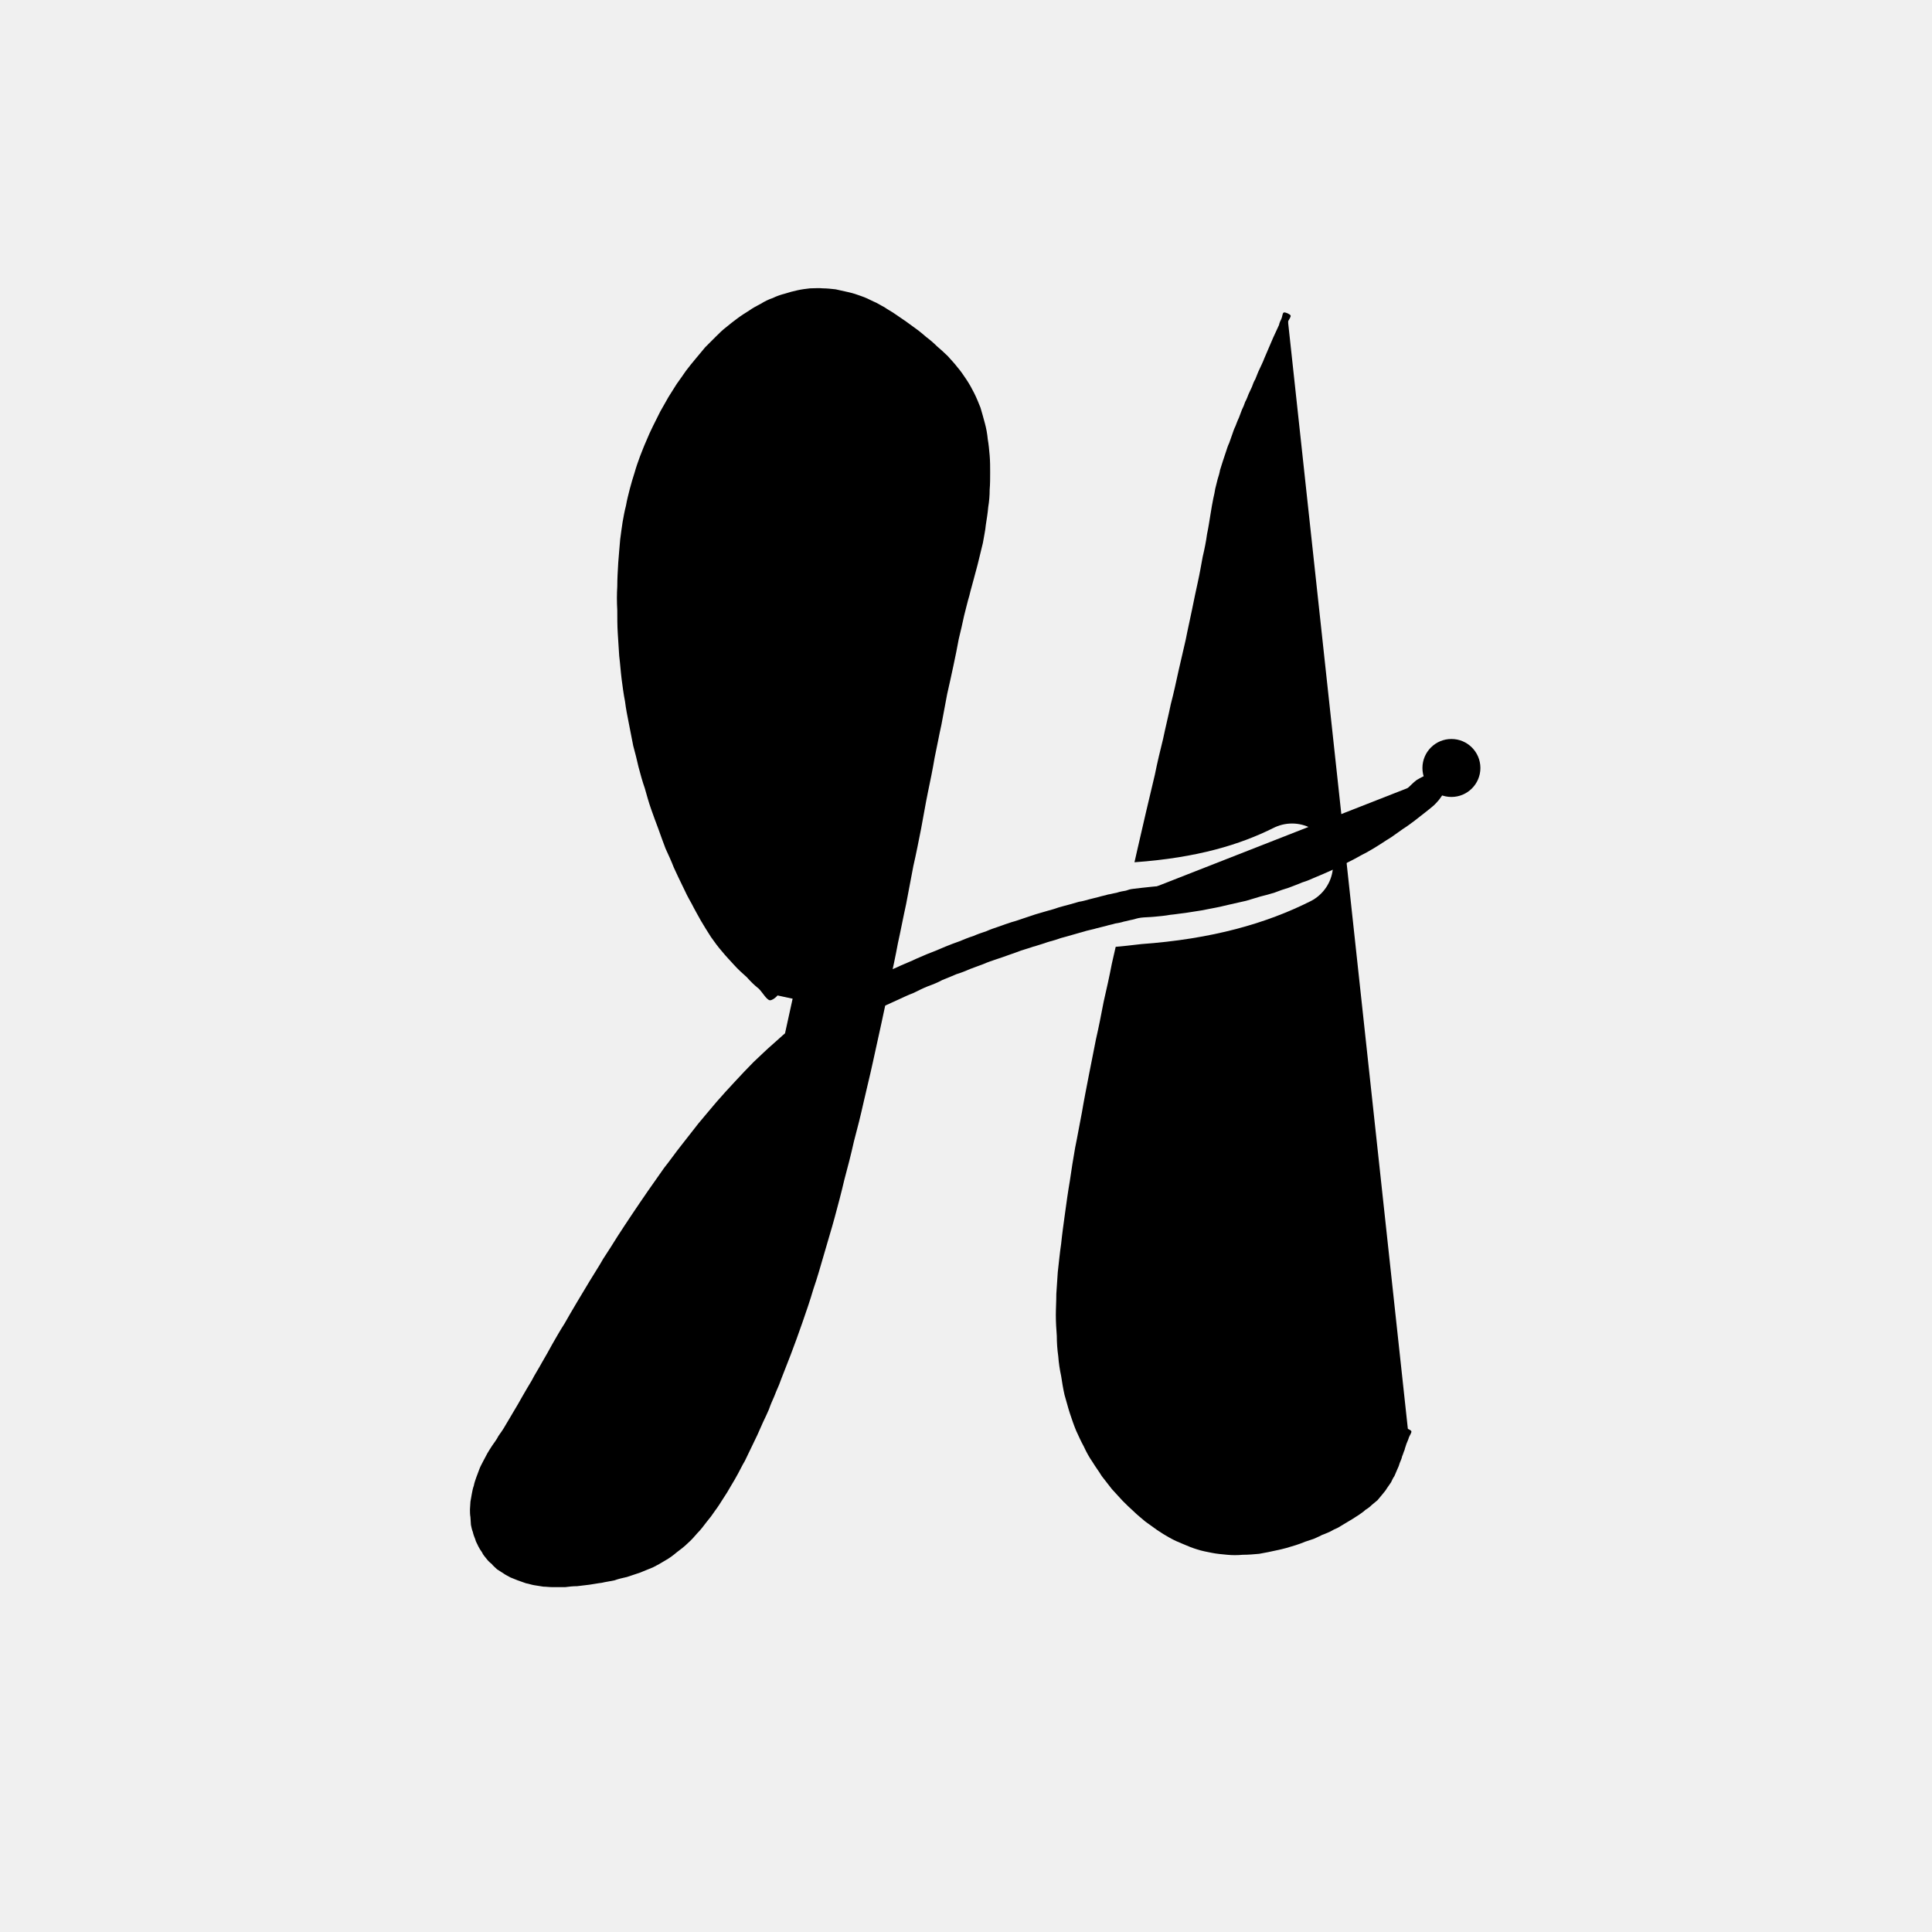
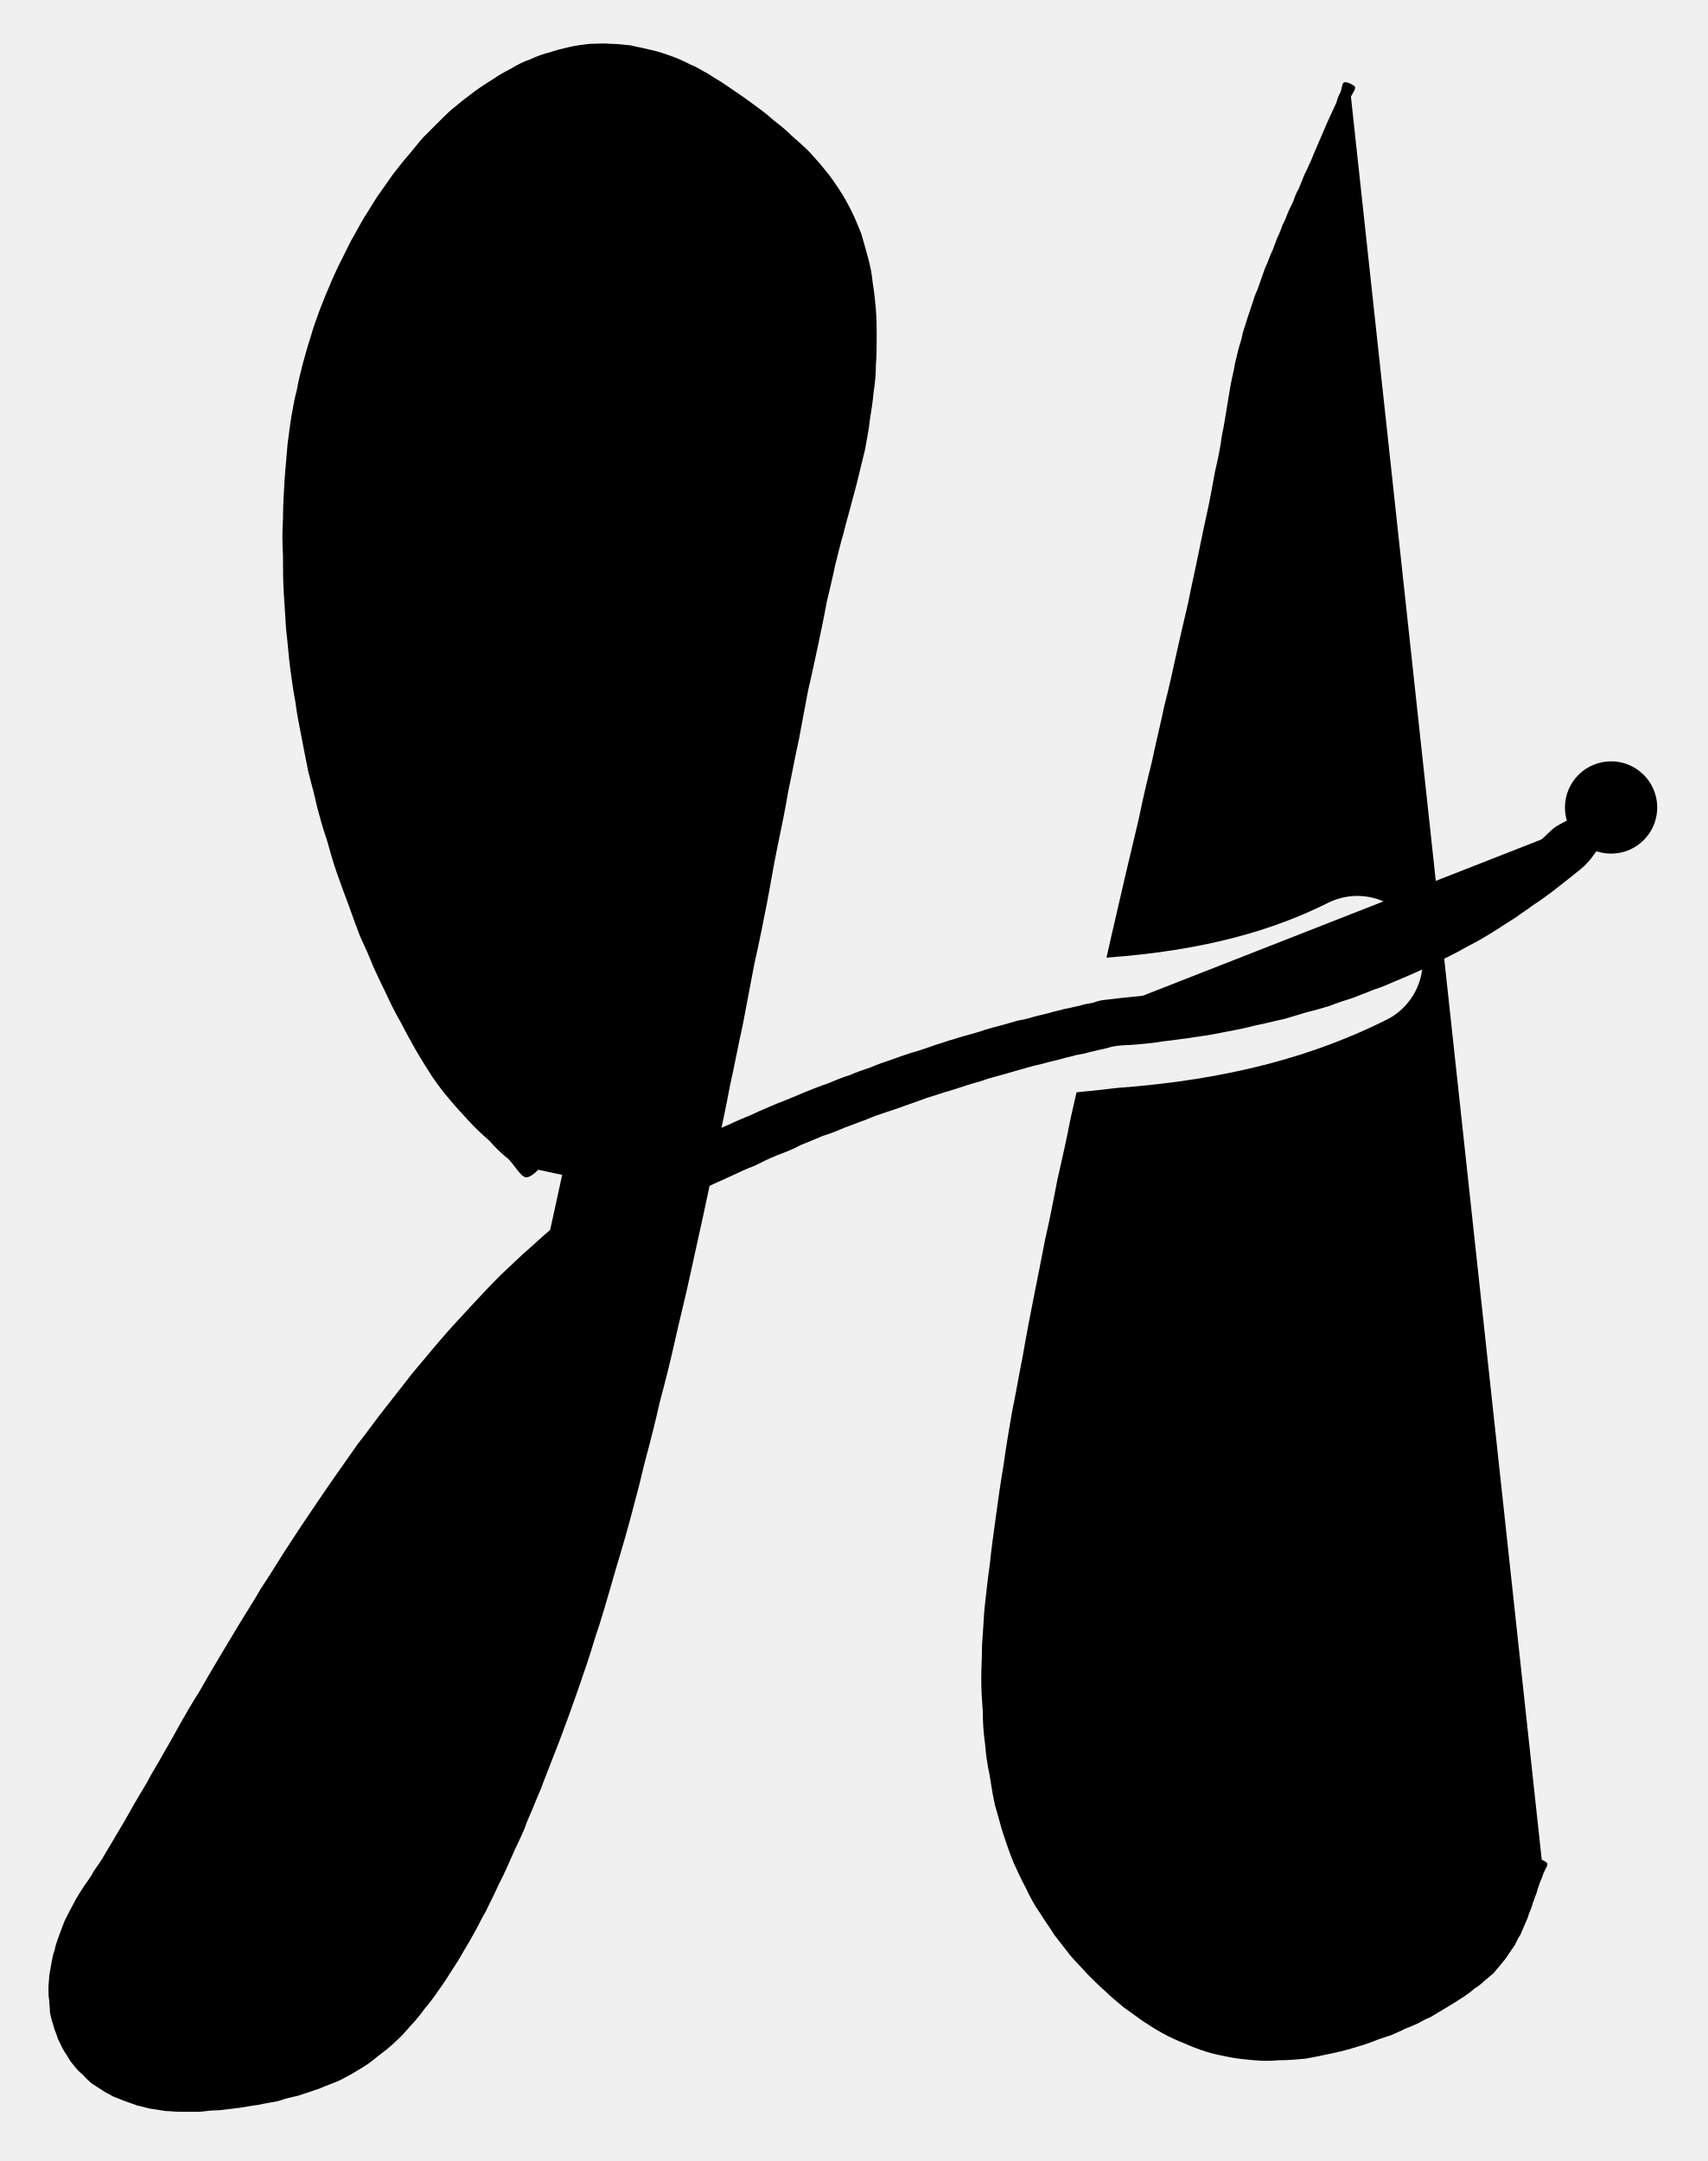
- <svg class="monogram" viewBox="0 0 40 40" aria-hidden="true">
+ <svg class="monogram" viewBox="9.1 5.4 22.2 28.1" aria-hidden="true">
  <defs>
    <mask id="mono-weave" maskUnits="userSpaceOnUse" x="-5" y="-5" width="50" height="50">
      <rect x="-5" y="-5" width="50" height="50" fill="#fff" />
      <path d="M19.95 19 C 21.75 18.85, 22.75 18.8, 23.55 18.7 C 24.95 18.6, 25.95 18.3, 26.75 17.9" fill="none" stroke="#000" stroke-width="1.7" stroke-linecap="round" />
    </mask>
  </defs>
  <path class="mono-line mono-j" pathLength="1" d="M16.05 20.6 C 14.25 18.8, 12.75 15, 13.15 11.2 C 13.45 8.5, 15.45 6, 17.25 6.3 C 19.25 6.63, 20.05 9, 19.25 11.72 C 18.45 14.44, 17.15 23.8, 15.25 28.3 C 14.45 30.3, 13.25 32.6, 11.45 32.55 C 10.05 32.5, 9.65 31.3, 10.45 30.1 C 11.45 28.7, 14.05 23, 17.45 20.9" />
  <path class="mono-ink mono-ink-j" d="M16.16 20.49C16.16 20.42 16.01 20.34 15.95 20.26C15.88 20.17 15.82 20.08 15.76 19.98C15.7 19.89 15.64 19.79 15.58 19.69C15.53 19.59 15.47 19.49 15.42 19.38C15.36 19.28 15.3 19.17 15.24 19.07C15.18 18.96 15.11 18.86 15.05 18.75C14.99 18.64 14.93 18.53 14.86 18.42C14.8 18.31 14.75 18.19 14.69 18.07C14.63 17.95 14.57 17.83 14.52 17.71C14.46 17.59 14.41 17.46 14.36 17.34C14.31 17.21 14.26 17.08 14.21 16.95C14.16 16.82 14.11 16.69 14.07 16.55C14.02 16.42 13.98 16.28 13.94 16.14C13.9 16.01 13.86 15.87 13.82 15.73C13.79 15.59 13.75 15.44 13.72 15.3C13.69 15.16 13.66 15.01 13.63 14.87C13.6 14.72 13.57 14.57 13.55 14.43C13.53 14.28 13.51 14.13 13.49 13.98C13.47 13.83 13.45 13.68 13.44 13.53C13.43 13.38 13.42 13.23 13.41 13.08C13.4 12.92 13.4 12.77 13.4 12.62C13.39 12.46 13.39 12.31 13.4 12.16C13.4 12 13.41 11.85 13.42 11.69C13.43 11.54 13.44 11.36 13.46 11.23C13.47 11.1 13.48 11.02 13.5 10.91C13.52 10.81 13.54 10.7 13.56 10.6C13.59 10.49 13.61 10.39 13.64 10.28C13.67 10.18 13.7 10.07 13.73 9.97C13.76 9.87 13.8 9.77 13.83 9.67C13.87 9.57 13.91 9.47 13.95 9.37C13.99 9.28 14.03 9.18 14.08 9.09C14.12 8.99 14.17 8.9 14.22 8.81C14.27 8.72 14.32 8.63 14.37 8.54C14.42 8.46 14.48 8.37 14.53 8.29C14.59 8.21 14.64 8.13 14.7 8.05C14.76 7.97 14.82 7.89 14.88 7.82C14.94 7.75 15 7.68 15.06 7.61C15.12 7.54 15.19 7.48 15.25 7.42C15.31 7.36 15.38 7.3 15.44 7.24C15.51 7.19 15.57 7.13 15.64 7.09C15.7 7.04 15.77 6.99 15.84 6.95C15.9 6.91 15.97 6.87 16.04 6.83C16.1 6.8 16.17 6.77 16.24 6.74C16.3 6.71 16.37 6.69 16.43 6.67C16.5 6.65 16.56 6.63 16.63 6.62C16.69 6.61 16.76 6.6 16.82 6.59C16.89 6.59 16.95 6.58 17.01 6.59C17.07 6.59 17.13 6.59 17.2 6.61C17.27 6.62 17.35 6.63 17.42 6.65C17.49 6.67 17.55 6.69 17.62 6.72C17.68 6.74 17.75 6.77 17.81 6.8C17.87 6.83 17.93 6.86 17.99 6.89C18.04 6.93 18.1 6.97 18.15 7.01C18.2 7.06 18.25 7.1 18.29 7.16C18.33 7.21 18.37 7.27 18.4 7.33C18.43 7.39 18.46 7.45 18.49 7.52C18.51 7.58 18.53 7.65 18.54 7.72C18.56 7.79 18.57 7.86 18.58 7.93C18.58 8 18.59 8.08 18.59 8.15C18.59 8.22 18.59 8.3 18.59 8.37C18.59 8.44 18.59 8.51 18.59 8.59C18.59 8.66 18.59 8.73 18.6 8.81C18.6 8.88 18.6 8.96 18.6 9.04C18.6 9.11 18.61 9.19 18.61 9.27C18.61 9.35 18.61 9.43 18.61 9.51C18.61 9.59 18.61 9.68 18.61 9.76C18.61 9.85 18.6 9.94 18.6 10.02C18.59 10.11 18.58 10.2 18.57 10.29C18.56 10.39 18.55 10.48 18.54 10.57C18.52 10.67 18.51 10.76 18.49 10.86C18.47 10.96 18.44 11.05 18.42 11.15C18.4 11.25 18.37 11.33 18.34 11.45C18.31 11.57 18.26 11.71 18.23 11.86C18.19 12 18.15 12.15 18.11 12.31C18.08 12.47 18.04 12.65 18 12.82C17.96 13 17.92 13.19 17.88 13.38C17.84 13.58 17.8 13.78 17.75 13.99C17.71 14.2 17.67 14.42 17.62 14.64C17.58 14.86 17.53 15.09 17.49 15.33C17.44 15.56 17.39 15.8 17.35 16.05C17.3 16.29 17.25 16.54 17.2 16.79C17.15 17.05 17.1 17.3 17.05 17.56C17 17.82 16.95 18.09 16.89 18.35C16.84 18.62 16.79 18.88 16.73 19.15C16.68 19.42 16.62 19.69 16.56 19.96C16.51 20.23 16.45 20.5 16.39 20.77C16.33 21.05 16.27 21.32 16.21 21.59C16.15 21.85 16.09 22.12 16.03 22.39C15.97 22.66 15.9 22.92 15.84 23.18C15.78 23.44 15.71 23.7 15.64 23.96C15.58 24.21 15.51 24.46 15.44 24.71C15.38 24.95 15.31 25.2 15.24 25.43C15.17 25.67 15.1 25.9 15.03 26.12C14.96 26.34 14.89 26.56 14.81 26.77C14.74 26.98 14.67 27.18 14.6 27.38C14.52 27.57 14.43 27.8 14.37 27.93C14.32 28.07 14.3 28.11 14.27 28.19C14.24 28.27 14.2 28.35 14.17 28.43C14.13 28.51 14.1 28.59 14.06 28.67C14.03 28.75 13.99 28.83 13.95 28.91C13.92 28.99 13.88 29.07 13.84 29.15C13.8 29.23 13.77 29.31 13.73 29.38C13.69 29.46 13.65 29.54 13.61 29.61C13.57 29.69 13.53 29.76 13.49 29.83C13.45 29.91 13.41 29.98 13.37 30.05C13.33 30.12 13.29 30.19 13.25 30.25C13.2 30.32 13.16 30.39 13.12 30.45C13.09 30.52 13.05 30.58 13.01 30.65C12.97 30.71 12.93 30.77 12.9 30.83C12.86 30.89 12.82 30.96 12.79 31.02C12.76 31.08 12.72 31.14 12.69 31.2C12.66 31.26 12.63 31.32 12.6 31.38C12.57 31.44 12.54 31.5 12.51 31.56C12.47 31.62 12.44 31.68 12.4 31.73C12.36 31.78 12.32 31.84 12.28 31.88C12.24 31.93 12.19 31.98 12.15 32.01C12.1 32.05 12.05 32.09 11.99 32.12C11.94 32.15 11.88 32.18 11.83 32.19C11.77 32.21 11.71 32.23 11.65 32.23C11.59 32.24 11.51 32.24 11.46 32.24C11.4 32.24 11.36 32.23 11.31 32.23C11.27 32.22 11.22 32.22 11.18 32.21C11.14 32.2 11.09 32.19 11.06 32.18C11.02 32.17 10.98 32.16 10.94 32.14C10.91 32.13 10.88 32.12 10.84 32.1C10.81 32.09 10.78 32.07 10.75 32.05C10.73 32.03 10.7 32.02 10.68 32C10.65 31.98 10.63 31.96 10.61 31.94C10.58 31.92 10.56 31.89 10.55 31.87C10.53 31.85 10.51 31.83 10.49 31.8C10.48 31.78 10.46 31.75 10.45 31.73C10.44 31.7 10.43 31.67 10.41 31.65C10.4 31.62 10.39 31.59 10.39 31.56C10.38 31.53 10.37 31.5 10.37 31.47C10.36 31.43 10.36 31.4 10.35 31.37C10.35 31.33 10.35 31.3 10.35 31.26C10.35 31.23 10.36 31.19 10.36 31.15C10.36 31.12 10.37 31.08 10.38 31.04C10.38 31 10.39 30.96 10.4 30.92C10.41 30.88 10.43 30.84 10.44 30.8C10.46 30.75 10.47 30.71 10.49 30.67C10.51 30.63 10.53 30.58 10.55 30.54C10.57 30.5 10.6 30.45 10.62 30.41C10.65 30.36 10.67 30.33 10.71 30.27C10.74 30.22 10.8 30.15 10.84 30.07C10.89 30 10.94 29.91 11 29.83C11.05 29.74 11.11 29.65 11.17 29.55C11.22 29.45 11.28 29.34 11.35 29.23C11.41 29.12 11.48 29.01 11.55 28.89C11.61 28.77 11.68 28.65 11.76 28.52C11.83 28.39 11.9 28.26 11.98 28.13C12.06 27.99 12.14 27.86 12.22 27.72C12.3 27.58 12.39 27.43 12.47 27.29C12.56 27.14 12.65 26.99 12.74 26.84C12.83 26.69 12.92 26.54 13.02 26.39C13.11 26.24 13.21 26.08 13.31 25.93C13.41 25.78 13.51 25.62 13.61 25.47C13.72 25.31 13.82 25.16 13.93 25.01C14.04 24.85 14.14 24.7 14.26 24.55C14.37 24.4 14.48 24.24 14.59 24.1C14.71 23.95 14.82 23.8 14.94 23.66C15.06 23.51 15.18 23.37 15.3 23.23C15.42 23.09 15.54 22.95 15.66 22.82C15.79 22.69 15.91 22.56 16.04 22.43C16.16 22.31 16.29 22.19 16.42 22.07C16.55 21.95 16.68 21.84 16.81 21.74C16.94 21.63 17.08 21.53 17.21 21.43C17.34 21.34 17.6 21.3 17.61 21.16C17.63 21.03 17.41 20.68 17.29 20.64C17.16 20.6 16.99 20.83 16.85 20.93C16.7 21.03 16.56 21.14 16.42 21.25C16.28 21.37 16.14 21.49 16.01 21.61C15.87 21.73 15.74 21.86 15.6 21.99C15.47 22.12 15.34 22.26 15.21 22.4C15.08 22.54 14.95 22.68 14.83 22.82C14.7 22.97 14.58 23.12 14.46 23.26C14.34 23.41 14.22 23.57 14.1 23.72C13.98 23.87 13.87 24.03 13.75 24.18C13.64 24.34 13.53 24.49 13.42 24.65C13.31 24.81 13.2 24.97 13.1 25.12C12.99 25.28 12.89 25.44 12.79 25.59C12.69 25.75 12.59 25.91 12.49 26.06C12.4 26.22 12.3 26.37 12.21 26.52C12.12 26.67 12.03 26.82 11.94 26.97C11.85 27.12 11.77 27.26 11.69 27.4C11.6 27.54 11.52 27.68 11.44 27.82C11.37 27.95 11.29 28.09 11.22 28.21C11.15 28.34 11.07 28.46 11.01 28.58C10.94 28.7 10.87 28.81 10.81 28.92C10.75 29.03 10.69 29.13 10.63 29.23C10.57 29.33 10.52 29.42 10.47 29.5C10.42 29.59 10.37 29.66 10.32 29.73C10.28 29.81 10.23 29.87 10.19 29.93C10.15 29.99 10.12 30.04 10.09 30.09C10.06 30.15 10.03 30.2 10 30.26C9.97 30.32 9.94 30.37 9.92 30.43C9.9 30.48 9.88 30.54 9.86 30.59C9.84 30.65 9.82 30.7 9.81 30.76C9.79 30.81 9.78 30.87 9.77 30.92C9.76 30.98 9.75 31.03 9.74 31.09C9.74 31.14 9.73 31.2 9.73 31.25C9.73 31.3 9.73 31.36 9.74 31.41C9.74 31.46 9.75 31.52 9.75 31.57C9.76 31.62 9.77 31.67 9.79 31.72C9.8 31.77 9.82 31.82 9.84 31.87C9.85 31.92 9.88 31.96 9.9 32.01C9.92 32.05 9.95 32.1 9.98 32.14C10 32.19 10.04 32.23 10.07 32.27C10.1 32.31 10.14 32.35 10.18 32.38C10.21 32.42 10.25 32.45 10.29 32.49C10.34 32.52 10.38 32.55 10.43 32.58C10.47 32.61 10.52 32.63 10.57 32.66C10.62 32.68 10.67 32.7 10.72 32.72C10.78 32.74 10.83 32.76 10.89 32.78C10.95 32.79 11 32.81 11.06 32.82C11.12 32.83 11.18 32.84 11.25 32.85C11.31 32.85 11.37 32.86 11.44 32.86C11.52 32.86 11.61 32.86 11.7 32.86C11.78 32.85 11.86 32.84 11.95 32.84C12.03 32.83 12.12 32.82 12.2 32.81C12.28 32.8 12.37 32.78 12.46 32.77C12.54 32.75 12.63 32.74 12.72 32.72C12.8 32.69 12.89 32.67 12.98 32.65C13.07 32.62 13.16 32.59 13.25 32.56C13.34 32.52 13.43 32.49 13.52 32.45C13.6 32.41 13.69 32.36 13.77 32.31C13.86 32.26 13.94 32.2 14.01 32.14C14.09 32.08 14.17 32.02 14.24 31.95C14.31 31.89 14.38 31.81 14.44 31.74C14.51 31.67 14.57 31.59 14.63 31.51C14.69 31.44 14.75 31.36 14.81 31.27C14.87 31.19 14.92 31.11 14.97 31.03C15.03 30.94 15.08 30.86 15.13 30.77C15.18 30.69 15.23 30.6 15.28 30.51C15.33 30.42 15.37 30.33 15.42 30.25C15.46 30.16 15.51 30.07 15.55 29.98C15.59 29.89 15.64 29.8 15.68 29.71C15.72 29.62 15.76 29.53 15.8 29.44C15.84 29.36 15.88 29.27 15.92 29.18C15.95 29.09 15.99 29 16.03 28.91C16.06 28.83 16.07 28.81 16.13 28.67C16.18 28.53 16.29 28.26 16.37 28.05C16.45 27.84 16.53 27.62 16.61 27.39C16.69 27.16 16.77 26.93 16.84 26.69C16.92 26.46 16.99 26.21 17.06 25.97C17.13 25.72 17.21 25.47 17.28 25.21C17.35 24.95 17.42 24.69 17.48 24.43C17.55 24.17 17.62 23.9 17.68 23.63C17.75 23.37 17.82 23.09 17.88 22.82C17.94 22.55 18.01 22.28 18.07 22C18.13 21.73 18.19 21.45 18.25 21.18C18.31 20.9 18.37 20.63 18.42 20.35C18.48 20.08 18.54 19.8 18.59 19.53C18.65 19.26 18.7 18.99 18.76 18.72C18.81 18.46 18.86 18.19 18.91 17.93C18.97 17.67 19.02 17.41 19.07 17.16C19.12 16.9 19.16 16.65 19.21 16.41C19.26 16.17 19.31 15.93 19.35 15.69C19.4 15.46 19.44 15.23 19.49 15.01C19.53 14.79 19.57 14.58 19.61 14.37C19.66 14.16 19.7 13.96 19.74 13.78C19.78 13.59 19.82 13.4 19.85 13.23C19.89 13.06 19.93 12.9 19.96 12.75C20 12.6 20.03 12.46 20.07 12.33C20.1 12.2 20.13 12.11 20.16 11.99C20.19 11.87 20.23 11.74 20.26 11.61C20.29 11.49 20.32 11.36 20.35 11.24C20.37 11.11 20.4 10.99 20.41 10.87C20.43 10.74 20.45 10.62 20.46 10.5C20.48 10.38 20.49 10.26 20.49 10.14C20.5 10.02 20.5 9.9 20.5 9.78C20.5 9.66 20.5 9.55 20.49 9.43C20.48 9.32 20.47 9.2 20.45 9.09C20.44 8.98 20.42 8.87 20.39 8.76C20.36 8.65 20.33 8.54 20.3 8.44C20.26 8.34 20.22 8.24 20.17 8.14C20.12 8.04 20.07 7.95 20.01 7.86C19.95 7.77 19.89 7.68 19.82 7.6C19.76 7.52 19.69 7.45 19.62 7.37C19.55 7.3 19.47 7.23 19.4 7.17C19.33 7.1 19.26 7.04 19.18 6.98C19.11 6.92 19.04 6.86 18.97 6.81C18.89 6.75 18.82 6.7 18.75 6.65C18.68 6.6 18.6 6.55 18.53 6.5C18.46 6.45 18.38 6.41 18.31 6.36C18.23 6.32 18.16 6.27 18.08 6.24C18 6.2 17.92 6.16 17.83 6.13C17.75 6.1 17.66 6.07 17.57 6.05C17.48 6.03 17.39 6.01 17.3 5.99C17.21 5.98 17.12 5.97 17.04 5.97C16.95 5.96 16.86 5.97 16.77 5.97C16.68 5.98 16.6 5.99 16.51 6.01C16.42 6.03 16.34 6.05 16.25 6.08C16.17 6.1 16.08 6.13 16 6.17C15.91 6.2 15.83 6.24 15.75 6.29C15.67 6.33 15.58 6.38 15.51 6.43C15.43 6.48 15.35 6.53 15.27 6.59C15.19 6.65 15.11 6.71 15.04 6.77C14.96 6.83 14.89 6.9 14.82 6.97C14.75 7.04 14.67 7.12 14.6 7.19C14.53 7.27 14.47 7.35 14.4 7.43C14.33 7.51 14.27 7.59 14.2 7.68C14.14 7.77 14.08 7.85 14.01 7.95C13.95 8.04 13.9 8.13 13.84 8.22C13.78 8.32 13.73 8.42 13.67 8.52C13.62 8.62 13.57 8.72 13.52 8.82C13.47 8.92 13.42 9.03 13.38 9.13C13.33 9.24 13.29 9.35 13.25 9.45C13.21 9.56 13.17 9.67 13.14 9.78C13.1 9.9 13.07 10.01 13.04 10.12C13.01 10.24 12.98 10.35 12.96 10.47C12.93 10.58 12.91 10.7 12.89 10.81C12.87 10.93 12.86 11.03 12.84 11.17C12.83 11.31 12.81 11.49 12.8 11.65C12.79 11.82 12.78 11.98 12.78 12.14C12.77 12.3 12.77 12.46 12.78 12.63C12.78 12.79 12.78 12.95 12.79 13.11C12.8 13.27 12.81 13.43 12.82 13.58C12.84 13.74 12.85 13.9 12.87 14.06C12.89 14.21 12.91 14.37 12.94 14.52C12.96 14.68 12.99 14.83 13.02 14.98C13.05 15.14 13.08 15.29 13.11 15.44C13.15 15.59 13.19 15.74 13.22 15.88C13.26 16.03 13.3 16.18 13.35 16.32C13.39 16.46 13.43 16.61 13.48 16.75C13.53 16.89 13.58 17.03 13.63 17.16C13.68 17.3 13.73 17.44 13.78 17.57C13.84 17.7 13.9 17.83 13.95 17.96C14.01 18.09 14.07 18.22 14.13 18.34C14.19 18.47 14.25 18.59 14.32 18.71C14.38 18.83 14.45 18.95 14.51 19.06C14.58 19.18 14.65 19.29 14.72 19.4C14.79 19.5 14.87 19.61 14.95 19.7C15.03 19.8 15.12 19.89 15.2 19.98C15.28 20.07 15.37 20.15 15.46 20.23C15.54 20.32 15.62 20.4 15.71 20.47C15.79 20.55 15.87 20.7 15.94 20.71C16.02 20.71 16.16 20.57 16.16 20.49Z" />
  <path class="mono-line mono-x" pathLength="1" d="M17.45 20.9 C 20.25 19.5, 22.2 19, 23.55 18.7 C 26.15 18.5, 28.35 17.6, 29.95 16" />
  <path class="mono-ink mono-ink-x" d="M17.59 21.18C17.69 21.24 17.82 21.06 17.93 21.01C18.04 20.95 18.15 20.9 18.26 20.85C18.37 20.8 18.48 20.75 18.59 20.7C18.7 20.65 18.8 20.6 18.91 20.56C19.01 20.51 19.11 20.46 19.21 20.42C19.32 20.38 19.42 20.34 19.51 20.29C19.61 20.25 19.71 20.21 19.8 20.17C19.9 20.14 20 20.1 20.09 20.06C20.18 20.03 20.27 19.99 20.36 19.96C20.45 19.92 20.54 19.89 20.63 19.86C20.72 19.83 20.81 19.8 20.89 19.77C20.98 19.74 21.06 19.71 21.14 19.68C21.23 19.65 21.31 19.63 21.39 19.6C21.47 19.58 21.55 19.55 21.62 19.53C21.7 19.5 21.78 19.48 21.85 19.46C21.93 19.43 22 19.41 22.08 19.39C22.15 19.37 22.22 19.35 22.29 19.33C22.36 19.31 22.43 19.29 22.5 19.27C22.57 19.25 22.64 19.24 22.7 19.22C22.77 19.2 22.83 19.19 22.9 19.17C22.96 19.15 23.03 19.14 23.09 19.12C23.15 19.11 23.21 19.1 23.27 19.08C23.33 19.07 23.39 19.05 23.45 19.04C23.5 19.03 23.54 19.01 23.62 19C23.69 18.99 23.8 18.99 23.9 18.98C24.01 18.97 24.12 18.96 24.23 18.94C24.34 18.93 24.45 18.91 24.55 18.9C24.66 18.88 24.76 18.87 24.87 18.85C24.97 18.83 25.08 18.81 25.18 18.79C25.29 18.77 25.39 18.74 25.49 18.72C25.59 18.7 25.7 18.67 25.8 18.65C25.9 18.62 26 18.59 26.1 18.56C26.19 18.54 26.29 18.51 26.39 18.48C26.49 18.44 26.58 18.41 26.68 18.38C26.78 18.34 26.87 18.31 26.96 18.27C27.06 18.24 27.15 18.2 27.24 18.16C27.34 18.12 27.43 18.08 27.52 18.04C27.61 18 27.7 17.96 27.79 17.91C27.88 17.87 27.97 17.82 28.05 17.78C28.14 17.73 28.23 17.68 28.31 17.64C28.4 17.59 28.48 17.54 28.56 17.49C28.65 17.43 28.73 17.38 28.81 17.33C28.89 17.27 28.97 17.22 29.05 17.16C29.13 17.11 29.21 17.05 29.29 16.99C29.37 16.93 29.44 16.87 29.52 16.81C29.59 16.75 29.68 16.69 29.74 16.62C29.81 16.55 29.86 16.46 29.92 16.38C29.97 16.29 30.09 16.21 30.07 16.12C30.06 16.04 29.91 15.89 29.83 15.88C29.74 15.86 29.66 15.97 29.58 16.02C29.5 16.06 29.41 16.1 29.33 16.15C29.26 16.2 29.2 16.27 29.13 16.33C29.06 16.38 28.99 16.44 28.91 16.5C28.84 16.55 28.77 16.6 28.69 16.66C28.62 16.71 28.55 16.76 28.47 16.81C28.39 16.86 28.32 16.91 28.24 16.96C28.16 17.01 28.08 17.05 28 17.1C27.92 17.14 27.84 17.19 27.76 17.23C27.68 17.27 27.6 17.32 27.52 17.36C27.43 17.4 27.35 17.44 27.26 17.48C27.18 17.52 27.09 17.55 27.01 17.59C26.92 17.63 26.83 17.66 26.74 17.69C26.65 17.73 26.56 17.76 26.47 17.79C26.38 17.82 26.29 17.86 26.2 17.88C26.11 17.91 26.02 17.94 25.92 17.97C25.83 18 25.74 18.02 25.64 18.05C25.55 18.07 25.45 18.09 25.35 18.12C25.26 18.14 25.16 18.16 25.06 18.18C24.96 18.2 24.86 18.22 24.76 18.24C24.66 18.25 24.56 18.27 24.46 18.29C24.36 18.3 24.26 18.31 24.15 18.33C24.05 18.34 23.95 18.35 23.84 18.36C23.73 18.37 23.57 18.39 23.48 18.4C23.39 18.41 23.37 18.42 23.31 18.44C23.25 18.45 23.19 18.46 23.13 18.48C23.07 18.49 23.01 18.51 22.94 18.52C22.88 18.54 22.81 18.55 22.75 18.57C22.68 18.59 22.62 18.6 22.55 18.62C22.48 18.64 22.41 18.66 22.34 18.67C22.27 18.69 22.2 18.71 22.13 18.73C22.05 18.75 21.98 18.77 21.91 18.79C21.83 18.82 21.75 18.84 21.68 18.86C21.6 18.88 21.52 18.91 21.44 18.93C21.36 18.96 21.28 18.98 21.2 19.01C21.11 19.04 21.03 19.07 20.95 19.09C20.86 19.12 20.77 19.15 20.69 19.18C20.6 19.21 20.51 19.24 20.42 19.28C20.33 19.31 20.24 19.34 20.15 19.38C20.05 19.41 19.96 19.45 19.86 19.49C19.77 19.52 19.67 19.56 19.57 19.6C19.48 19.64 19.38 19.68 19.28 19.72C19.17 19.76 19.07 19.81 18.97 19.85C18.87 19.9 18.76 19.94 18.65 19.99C18.55 20.04 18.44 20.08 18.33 20.13C18.22 20.18 18.11 20.24 18 20.29C17.89 20.34 17.77 20.4 17.66 20.45C17.55 20.51 17.32 20.5 17.31 20.62C17.3 20.74 17.49 21.11 17.59 21.18Z" />
  <circle class="mono-ink mono-ink-x" cx="30.05" cy="15.9" r="0.6" />
  <g mask="url(#mono-weave)">
    <path class="mono-line mono-h" pathLength="1" d="M26.65 6.5 C 26.25 7.5, 25.95 8.8, 25.75 10.4 C 25.45 13, 22.95 22, 22.55 26.4 C 22.25 29.8, 23.75 32.4, 26.35 31.8 C 27.95 31.4, 28.75 30.6, 29.15 29.6" />
    <path class="mono-ink mono-ink-h" d="M26.58 6.47C26.55 6.48 26.55 6.56 26.53 6.6C26.51 6.64 26.49 6.68 26.48 6.73C26.46 6.77 26.44 6.82 26.42 6.86C26.4 6.9 26.38 6.95 26.36 6.99C26.34 7.04 26.32 7.08 26.3 7.13C26.28 7.18 26.26 7.22 26.24 7.27C26.22 7.32 26.2 7.36 26.18 7.41C26.16 7.46 26.14 7.51 26.12 7.55C26.1 7.6 26.07 7.65 26.05 7.7C26.03 7.75 26.01 7.8 25.99 7.85C25.96 7.9 25.94 7.95 25.92 8.01C25.9 8.06 25.87 8.11 25.85 8.16C25.83 8.21 25.81 8.27 25.78 8.32C25.76 8.38 25.74 8.43 25.71 8.49C25.69 8.54 25.67 8.6 25.65 8.65C25.62 8.71 25.6 8.77 25.58 8.82C25.55 8.88 25.53 8.94 25.51 9C25.49 9.06 25.47 9.11 25.45 9.17C25.42 9.23 25.4 9.3 25.38 9.36C25.36 9.42 25.34 9.48 25.32 9.54C25.3 9.6 25.28 9.67 25.26 9.73C25.25 9.79 25.23 9.86 25.21 9.92C25.19 9.99 25.18 10.05 25.16 10.12C25.15 10.19 25.14 10.23 25.12 10.32C25.1 10.41 25.08 10.54 25.06 10.66C25.04 10.78 25.02 10.92 24.99 11.06C24.97 11.21 24.94 11.36 24.9 11.53C24.87 11.69 24.84 11.87 24.8 12.05C24.76 12.23 24.72 12.42 24.68 12.62C24.64 12.82 24.59 13.03 24.55 13.24C24.5 13.45 24.45 13.67 24.4 13.89C24.35 14.12 24.3 14.35 24.24 14.58C24.19 14.82 24.13 15.06 24.08 15.3C24.02 15.54 23.96 15.79 23.91 16.04C23.85 16.29 23.79 16.55 23.73 16.8C23.67 17.06 23.61 17.32 23.55 17.58C23.49 17.84 23.43 18.1 23.38 18.37C23.32 18.63 23.26 18.9 23.2 19.16C23.14 19.42 23.08 19.69 23.02 19.95C22.97 20.21 22.91 20.48 22.85 20.74C22.8 21 22.75 21.26 22.69 21.52C22.64 21.78 22.59 22.03 22.54 22.28C22.49 22.54 22.44 22.79 22.4 23.03C22.35 23.28 22.31 23.52 22.26 23.76C22.22 23.99 22.18 24.23 22.15 24.45C22.11 24.68 22.08 24.9 22.05 25.12C22.02 25.34 21.99 25.55 21.97 25.75C21.94 25.95 21.92 26.17 21.9 26.34C21.89 26.51 21.88 26.64 21.87 26.79C21.87 26.94 21.86 27.09 21.86 27.23C21.86 27.38 21.87 27.52 21.88 27.66C21.88 27.8 21.89 27.94 21.91 28.08C21.92 28.22 21.94 28.35 21.97 28.49C21.99 28.62 22.01 28.75 22.04 28.88C22.08 29.01 22.11 29.14 22.15 29.26C22.19 29.38 22.23 29.5 22.28 29.62C22.33 29.73 22.38 29.84 22.44 29.95C22.49 30.06 22.55 30.17 22.62 30.27C22.68 30.37 22.75 30.46 22.81 30.56C22.88 30.65 22.95 30.74 23.02 30.83C23.09 30.91 23.17 30.99 23.24 31.07C23.32 31.15 23.39 31.22 23.47 31.29C23.55 31.37 23.63 31.43 23.71 31.5C23.79 31.56 23.88 31.62 23.96 31.68C24.05 31.74 24.13 31.79 24.22 31.84C24.31 31.89 24.4 31.93 24.5 31.97C24.59 32.01 24.69 32.05 24.79 32.08C24.88 32.11 24.99 32.13 25.09 32.15C25.19 32.17 25.3 32.18 25.41 32.19C25.51 32.2 25.62 32.2 25.73 32.19C25.85 32.19 25.96 32.18 26.07 32.17C26.19 32.15 26.33 32.12 26.42 32.1C26.51 32.08 26.56 32.07 26.63 32.05C26.7 32.03 26.76 32.01 26.83 31.99C26.89 31.97 26.95 31.95 27.02 31.92C27.08 31.9 27.14 31.88 27.2 31.86C27.26 31.83 27.32 31.81 27.37 31.78C27.43 31.76 27.49 31.73 27.54 31.71C27.59 31.68 27.65 31.65 27.7 31.63C27.75 31.6 27.8 31.57 27.85 31.54C27.9 31.51 27.95 31.48 28 31.45C28.05 31.42 28.09 31.39 28.14 31.36C28.18 31.33 28.23 31.3 28.27 31.26C28.32 31.23 28.36 31.2 28.4 31.16C28.44 31.13 28.48 31.09 28.52 31.06C28.55 31.02 28.59 30.98 28.62 30.94C28.65 30.9 28.69 30.86 28.71 30.82C28.74 30.78 28.77 30.73 28.8 30.69C28.82 30.65 28.84 30.6 28.87 30.56C28.89 30.51 28.91 30.47 28.93 30.42C28.95 30.38 28.97 30.33 28.98 30.29C29 30.24 29.02 30.2 29.03 30.15C29.05 30.11 29.06 30.06 29.08 30.02C29.09 29.97 29.11 29.93 29.12 29.89C29.14 29.84 29.16 29.8 29.17 29.76C29.19 29.71 29.23 29.66 29.22 29.63C29.2 29.6 29.11 29.56 29.08 29.57C29.05 29.58 29.05 29.65 29.02 29.69C29 29.73 28.98 29.77 28.96 29.81C28.93 29.84 28.91 29.88 28.88 29.91C28.85 29.95 28.83 29.98 28.8 30.01C28.77 30.05 28.74 30.08 28.71 30.11C28.67 30.14 28.64 30.17 28.61 30.2C28.58 30.23 28.54 30.25 28.51 30.28C28.48 30.31 28.44 30.34 28.41 30.36C28.37 30.39 28.34 30.42 28.31 30.44C28.27 30.47 28.24 30.49 28.2 30.52C28.17 30.55 28.14 30.57 28.1 30.6C28.07 30.63 28.04 30.66 28 30.69C27.97 30.71 27.93 30.74 27.9 30.77C27.86 30.8 27.82 30.83 27.79 30.85C27.75 30.88 27.71 30.9 27.67 30.93C27.63 30.96 27.59 30.98 27.54 31.01C27.5 31.03 27.46 31.05 27.41 31.08C27.37 31.1 27.32 31.13 27.27 31.15C27.22 31.17 27.18 31.19 27.13 31.22C27.08 31.24 27.02 31.26 26.97 31.28C26.92 31.3 26.87 31.32 26.81 31.34C26.75 31.36 26.7 31.38 26.64 31.4C26.58 31.41 26.52 31.43 26.46 31.45C26.4 31.47 26.36 31.48 26.28 31.5C26.2 31.51 26.08 31.54 25.99 31.55C25.89 31.56 25.8 31.57 25.71 31.57C25.62 31.58 25.54 31.58 25.45 31.57C25.36 31.56 25.28 31.55 25.2 31.54C25.12 31.52 25.04 31.51 24.96 31.48C24.89 31.46 24.81 31.43 24.74 31.4C24.67 31.37 24.59 31.34 24.52 31.3C24.46 31.26 24.39 31.21 24.32 31.17C24.26 31.12 24.2 31.06 24.14 31.01C24.08 30.95 24.03 30.89 23.97 30.82C23.92 30.75 23.87 30.68 23.83 30.61C23.78 30.53 23.74 30.46 23.7 30.37C23.66 30.29 23.63 30.21 23.6 30.12C23.56 30.03 23.53 29.94 23.51 29.85C23.48 29.76 23.46 29.67 23.43 29.57C23.41 29.47 23.39 29.37 23.37 29.27C23.35 29.17 23.33 29.07 23.31 28.96C23.29 28.86 23.27 28.75 23.26 28.64C23.24 28.54 23.23 28.42 23.22 28.31C23.2 28.2 23.19 28.08 23.18 27.96C23.18 27.85 23.17 27.73 23.17 27.6C23.16 27.48 23.16 27.36 23.16 27.23C23.16 27.11 23.16 26.98 23.17 26.85C23.18 26.72 23.18 26.62 23.2 26.46C23.21 26.3 23.23 26.1 23.26 25.9C23.28 25.71 23.31 25.51 23.33 25.3C23.36 25.09 23.4 24.88 23.43 24.66C23.47 24.44 23.51 24.21 23.55 23.98C23.59 23.75 23.63 23.51 23.67 23.27C23.72 23.03 23.77 22.78 23.81 22.53C23.86 22.29 23.91 22.03 23.97 21.78C24.02 21.53 24.07 21.27 24.13 21.01C24.18 20.75 24.24 20.49 24.29 20.23C24.35 19.97 24.41 19.7 24.47 19.44C24.53 19.18 24.58 18.91 24.64 18.65C24.7 18.39 24.76 18.13 24.82 17.87C24.88 17.61 24.94 17.35 25 17.09C25.06 16.84 25.12 16.58 25.17 16.33C25.23 16.08 25.29 15.83 25.34 15.59C25.4 15.35 25.46 15.11 25.51 14.87C25.56 14.64 25.62 14.4 25.67 14.18C25.72 13.95 25.77 13.73 25.81 13.52C25.86 13.3 25.91 13.1 25.95 12.9C25.99 12.69 26.03 12.5 26.07 12.31C26.11 12.13 26.15 11.95 26.18 11.78C26.21 11.61 26.24 11.44 26.27 11.29C26.3 11.14 26.33 10.99 26.34 10.86C26.36 10.72 26.37 10.57 26.38 10.48C26.39 10.38 26.39 10.35 26.39 10.28C26.39 10.22 26.39 10.15 26.39 10.09C26.39 10.02 26.39 9.96 26.39 9.9C26.4 9.83 26.4 9.77 26.39 9.71C26.39 9.65 26.39 9.58 26.39 9.52C26.39 9.46 26.39 9.4 26.39 9.34C26.39 9.28 26.39 9.22 26.39 9.16C26.39 9.1 26.39 9.04 26.39 8.98C26.39 8.92 26.39 8.86 26.39 8.8C26.39 8.74 26.39 8.68 26.39 8.63C26.39 8.57 26.39 8.51 26.39 8.46C26.4 8.4 26.4 8.34 26.4 8.29C26.4 8.23 26.4 8.18 26.41 8.12C26.41 8.07 26.41 8.01 26.42 7.96C26.42 7.91 26.43 7.85 26.43 7.8C26.44 7.75 26.44 7.7 26.45 7.65C26.45 7.59 26.46 7.54 26.47 7.49C26.48 7.44 26.48 7.39 26.49 7.34C26.5 7.3 26.51 7.25 26.52 7.2C26.53 7.15 26.54 7.1 26.55 7.06C26.56 7.01 26.58 6.96 26.59 6.92C26.6 6.87 26.61 6.83 26.63 6.78C26.64 6.74 26.66 6.7 26.67 6.65C26.69 6.61 26.73 6.56 26.72 6.53C26.7 6.5 26.61 6.46 26.58 6.47Z" />
  </g>
</svg>
